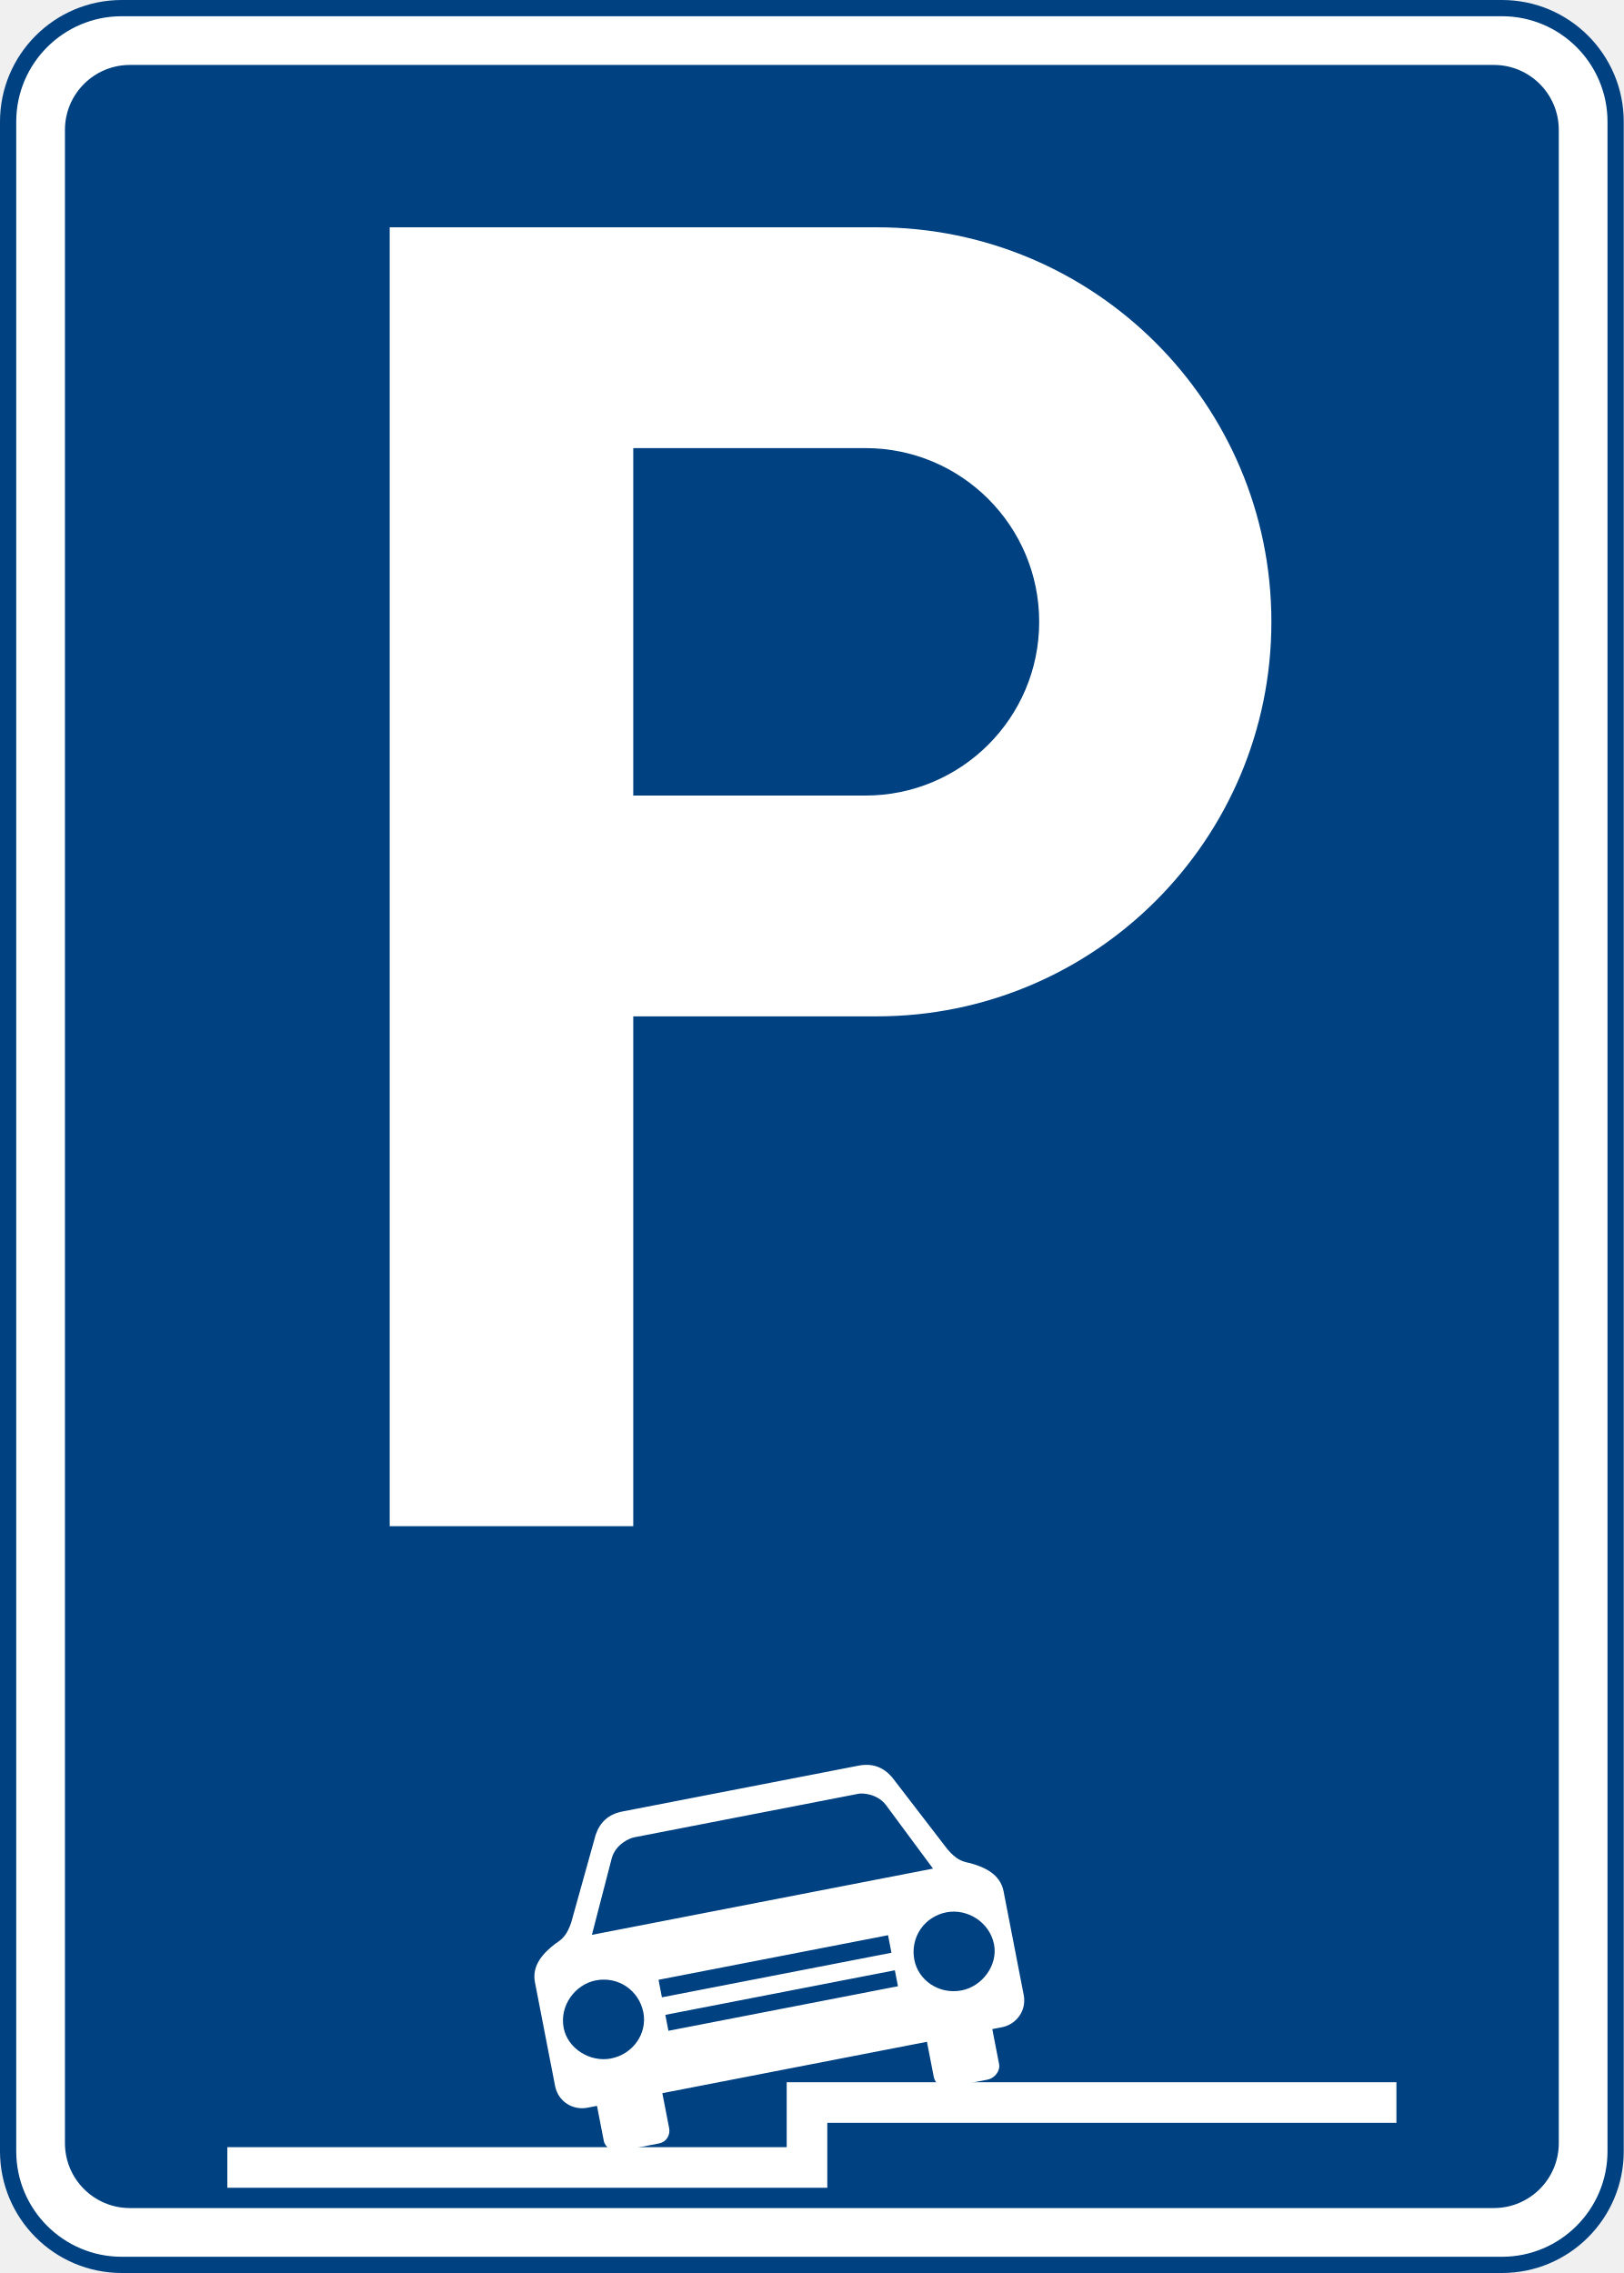
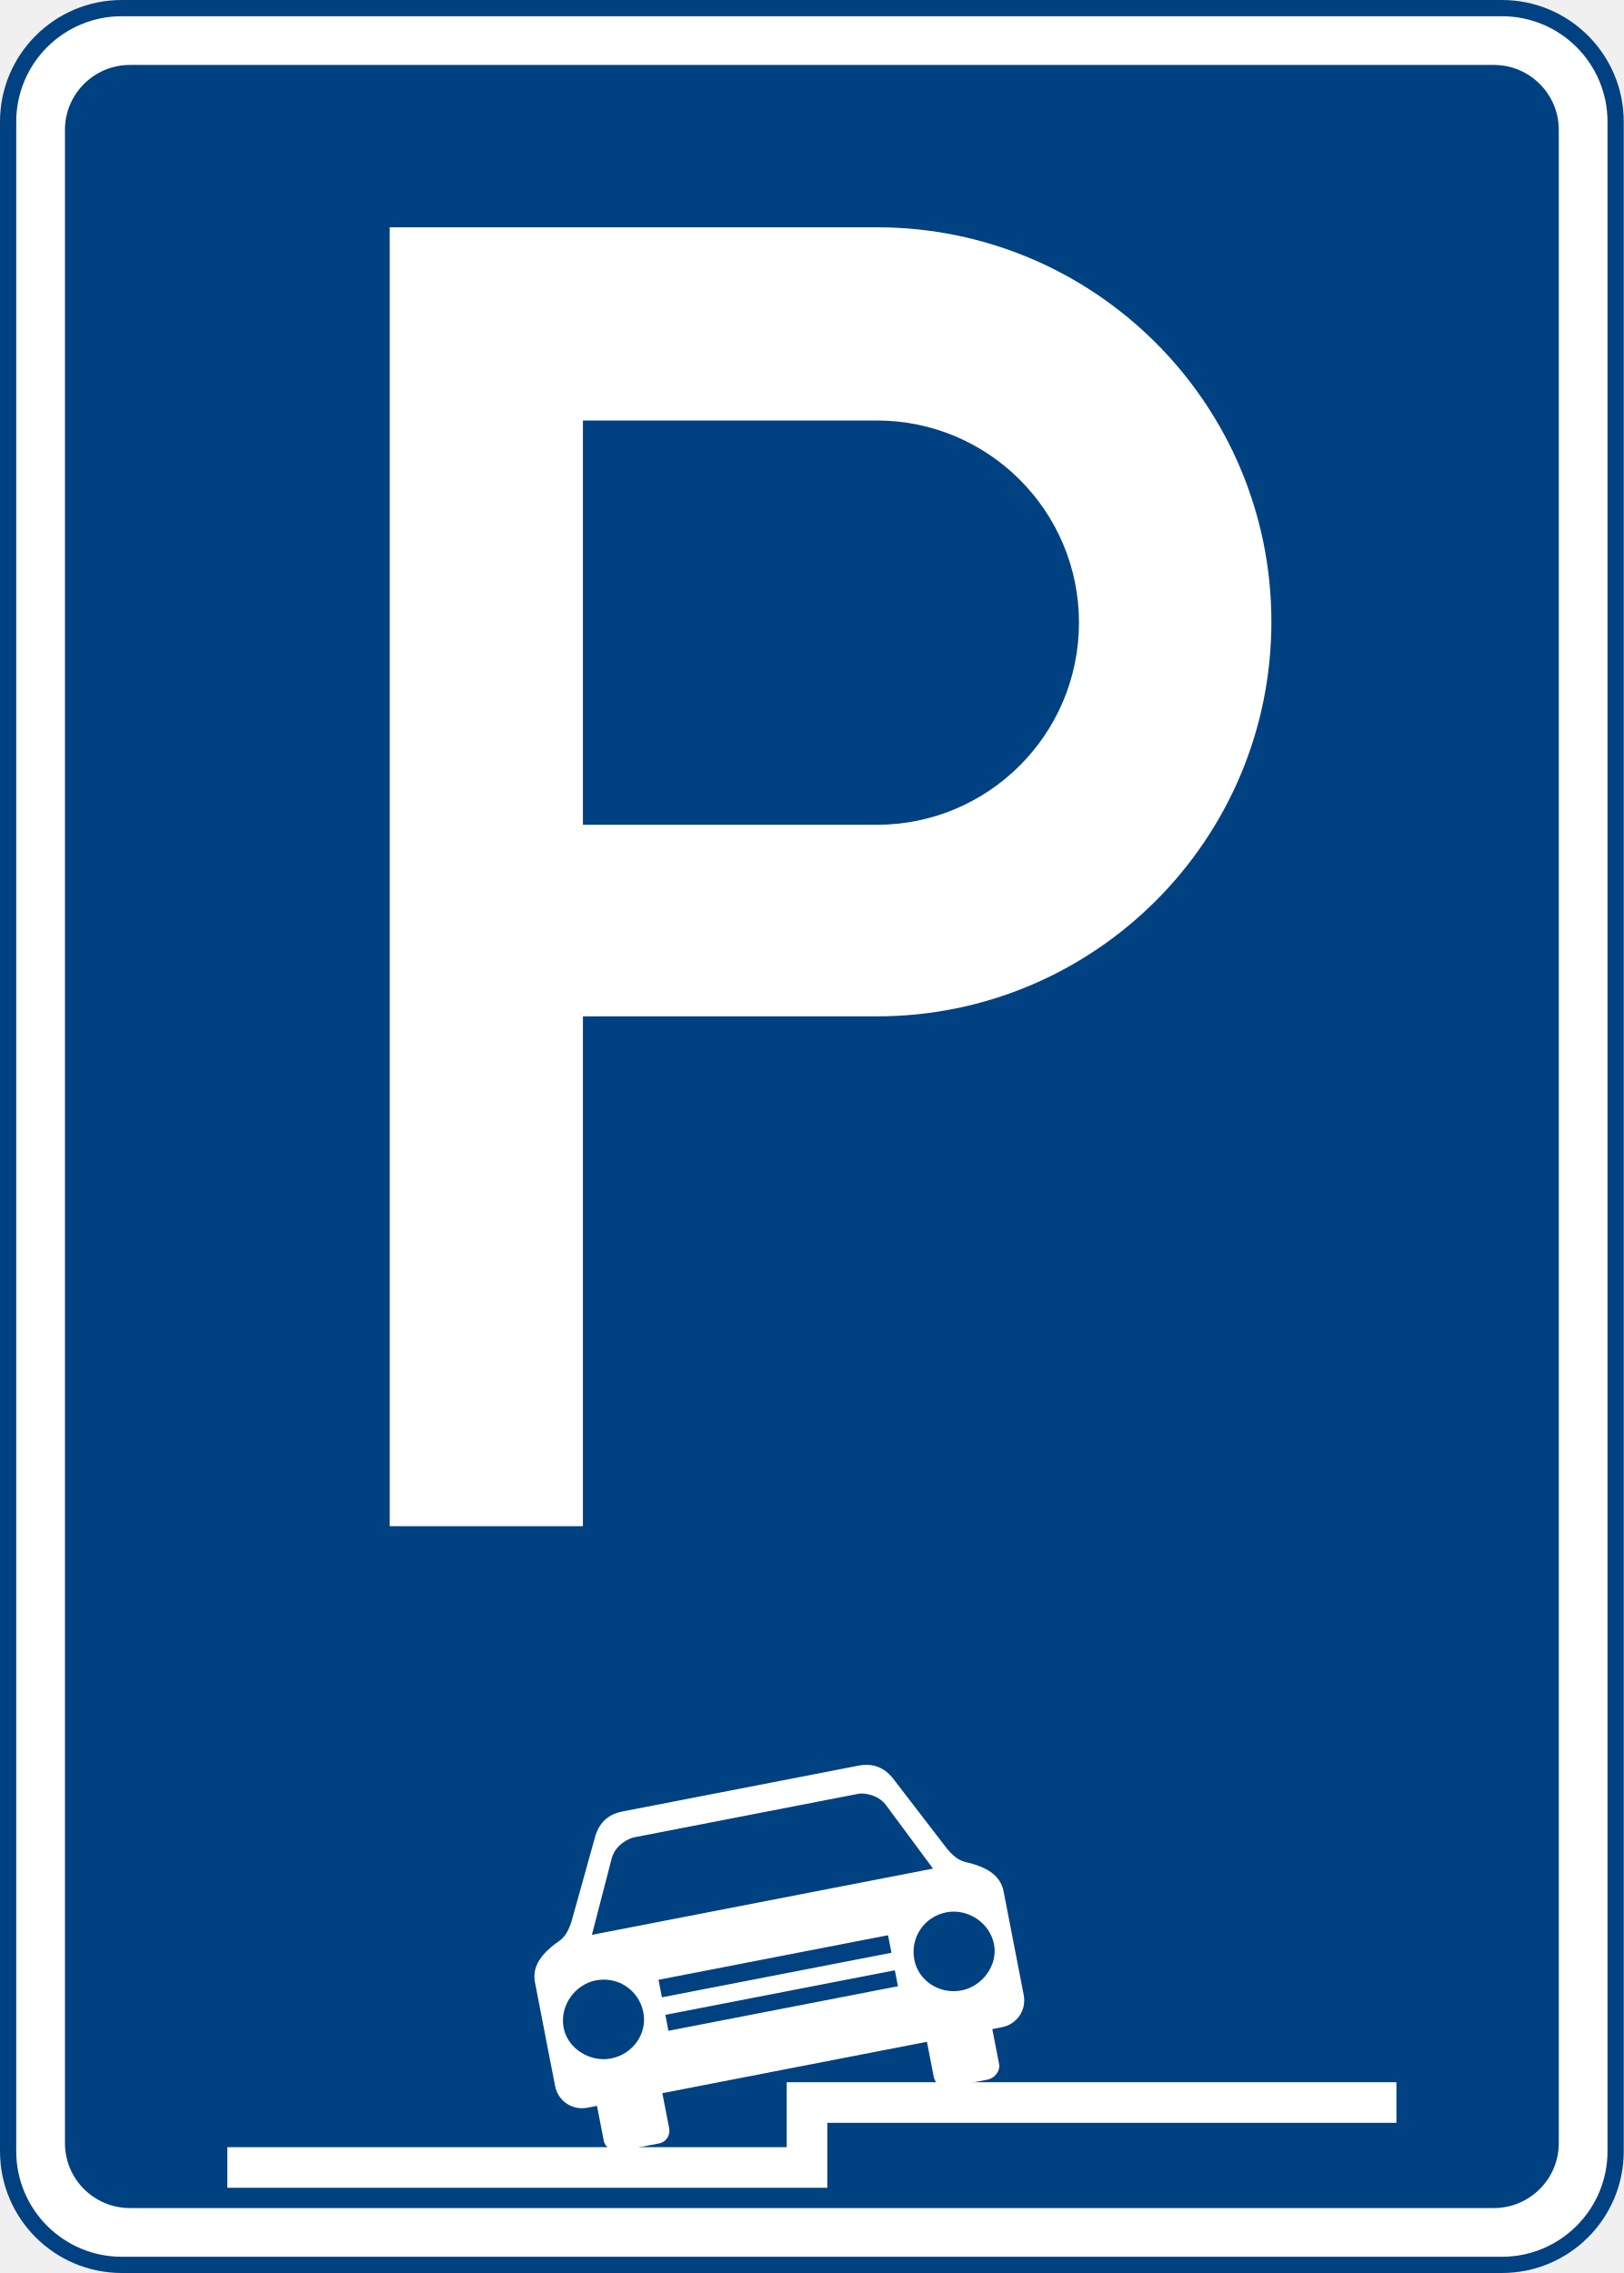
<svg xmlns="http://www.w3.org/2000/svg" viewBox="0 0 100 140">
  <rect x=".5" y=".5" width="99" height="139" rx="7" fill="#fff" stroke="#004182" stroke-width="1" />
  <rect x="4" y="4" width="92" height="132" rx="4" fill="#004182" />
-   <path d="M24 14H54A24.3 24.3 0 0 1 54 62.6H39V94H24ZM39 27.6V49H53.3A10.7 10.7 0 0 0 53.3 27.6Z" fill="#fff" fill-rule="evenodd" />
+   <path d="M24 14H54A24.3 24.3 0 0 1 54 62.6H35.9V94H24ZM35.9 25.9V50.8H54A12.4 12.4 0 0 0 54 25.9Z" fill="#fff" fill-rule="evenodd" />
  <g transform="translate(0 3.05) rotate(-10.99 39.4 129.2)">
    <path d="M42.3 108.7 C41.4 108.7 40.8 109.1 40.4 109.8 L37.9 114.8 C37.5 115.5 37.2 115.7 36.7 115.9 35.9 116.3 35 116.9 35 118 L35 124.5 C35 125.5 35.8 126.2 36.7 126.2 L37.3 126.2 37.3 128.4 C37.3 128.8 37.7 129.2 38.1 129.2 L40.6 129.2 C41.1 129.2 41.4 128.8 41.4 128.4 L41.4 126.2 49.7 126.2 58 126.2 58 128.4 C58 128.8 58.3 129.2 58.8 129.2 L61.2 129.2 C61.7 129.2 62.1 128.8 62.1 128.4 L62.1 126.2 62.7 126.2 C63.6 126.2 64.4 125.5 64.4 124.5 L64.4 118 C64.4 116.9 63.5 116.3 62.7 115.9 62.2 115.7 61.9 115.5 61.5 114.8 L59 109.8 C58.6 109.1 58 108.7 57.1 108.7 L49.7 108.7 Z M38.7 118.6 C40.1 118.6 41.2 119.7 41.2 121.1 41.2 122.4 40.1 123.5 38.7 123.5 37.4 123.5 36.2 122.4 36.2 121.1 36.2 119.7 37.4 118.6 38.7 118.6 Z M60.7 118.6 C62 118.6 63.2 119.7 63.2 121.1 63.2 122.4 62 123.5 60.7 123.5 59.3 123.5 58.2 122.4 58.2 121.1 58.2 119.7 59.3 118.6 60.7 118.6 Z M42.5 119.3 L56.9 119.3 56.9 120.4 42.5 120.4 Z M42.5 121.5 L56.9 121.5 56.9 122.5 42.5 122.5 Z M42.7 110.4 C42.4 110.4 41.5 110.6 41.1 111.4 L39 115.8 60.4 115.8 58.3 111.4 C57.9 110.6 57 110.4 56.8 110.4 Z" fill="#fff" fill-rule="evenodd" />
  </g>
  <path d="M14 133.5H49.7V129.5H86" fill="none" stroke="#fff" stroke-width="2.5" stroke-linejoin="miter" />
</svg>
